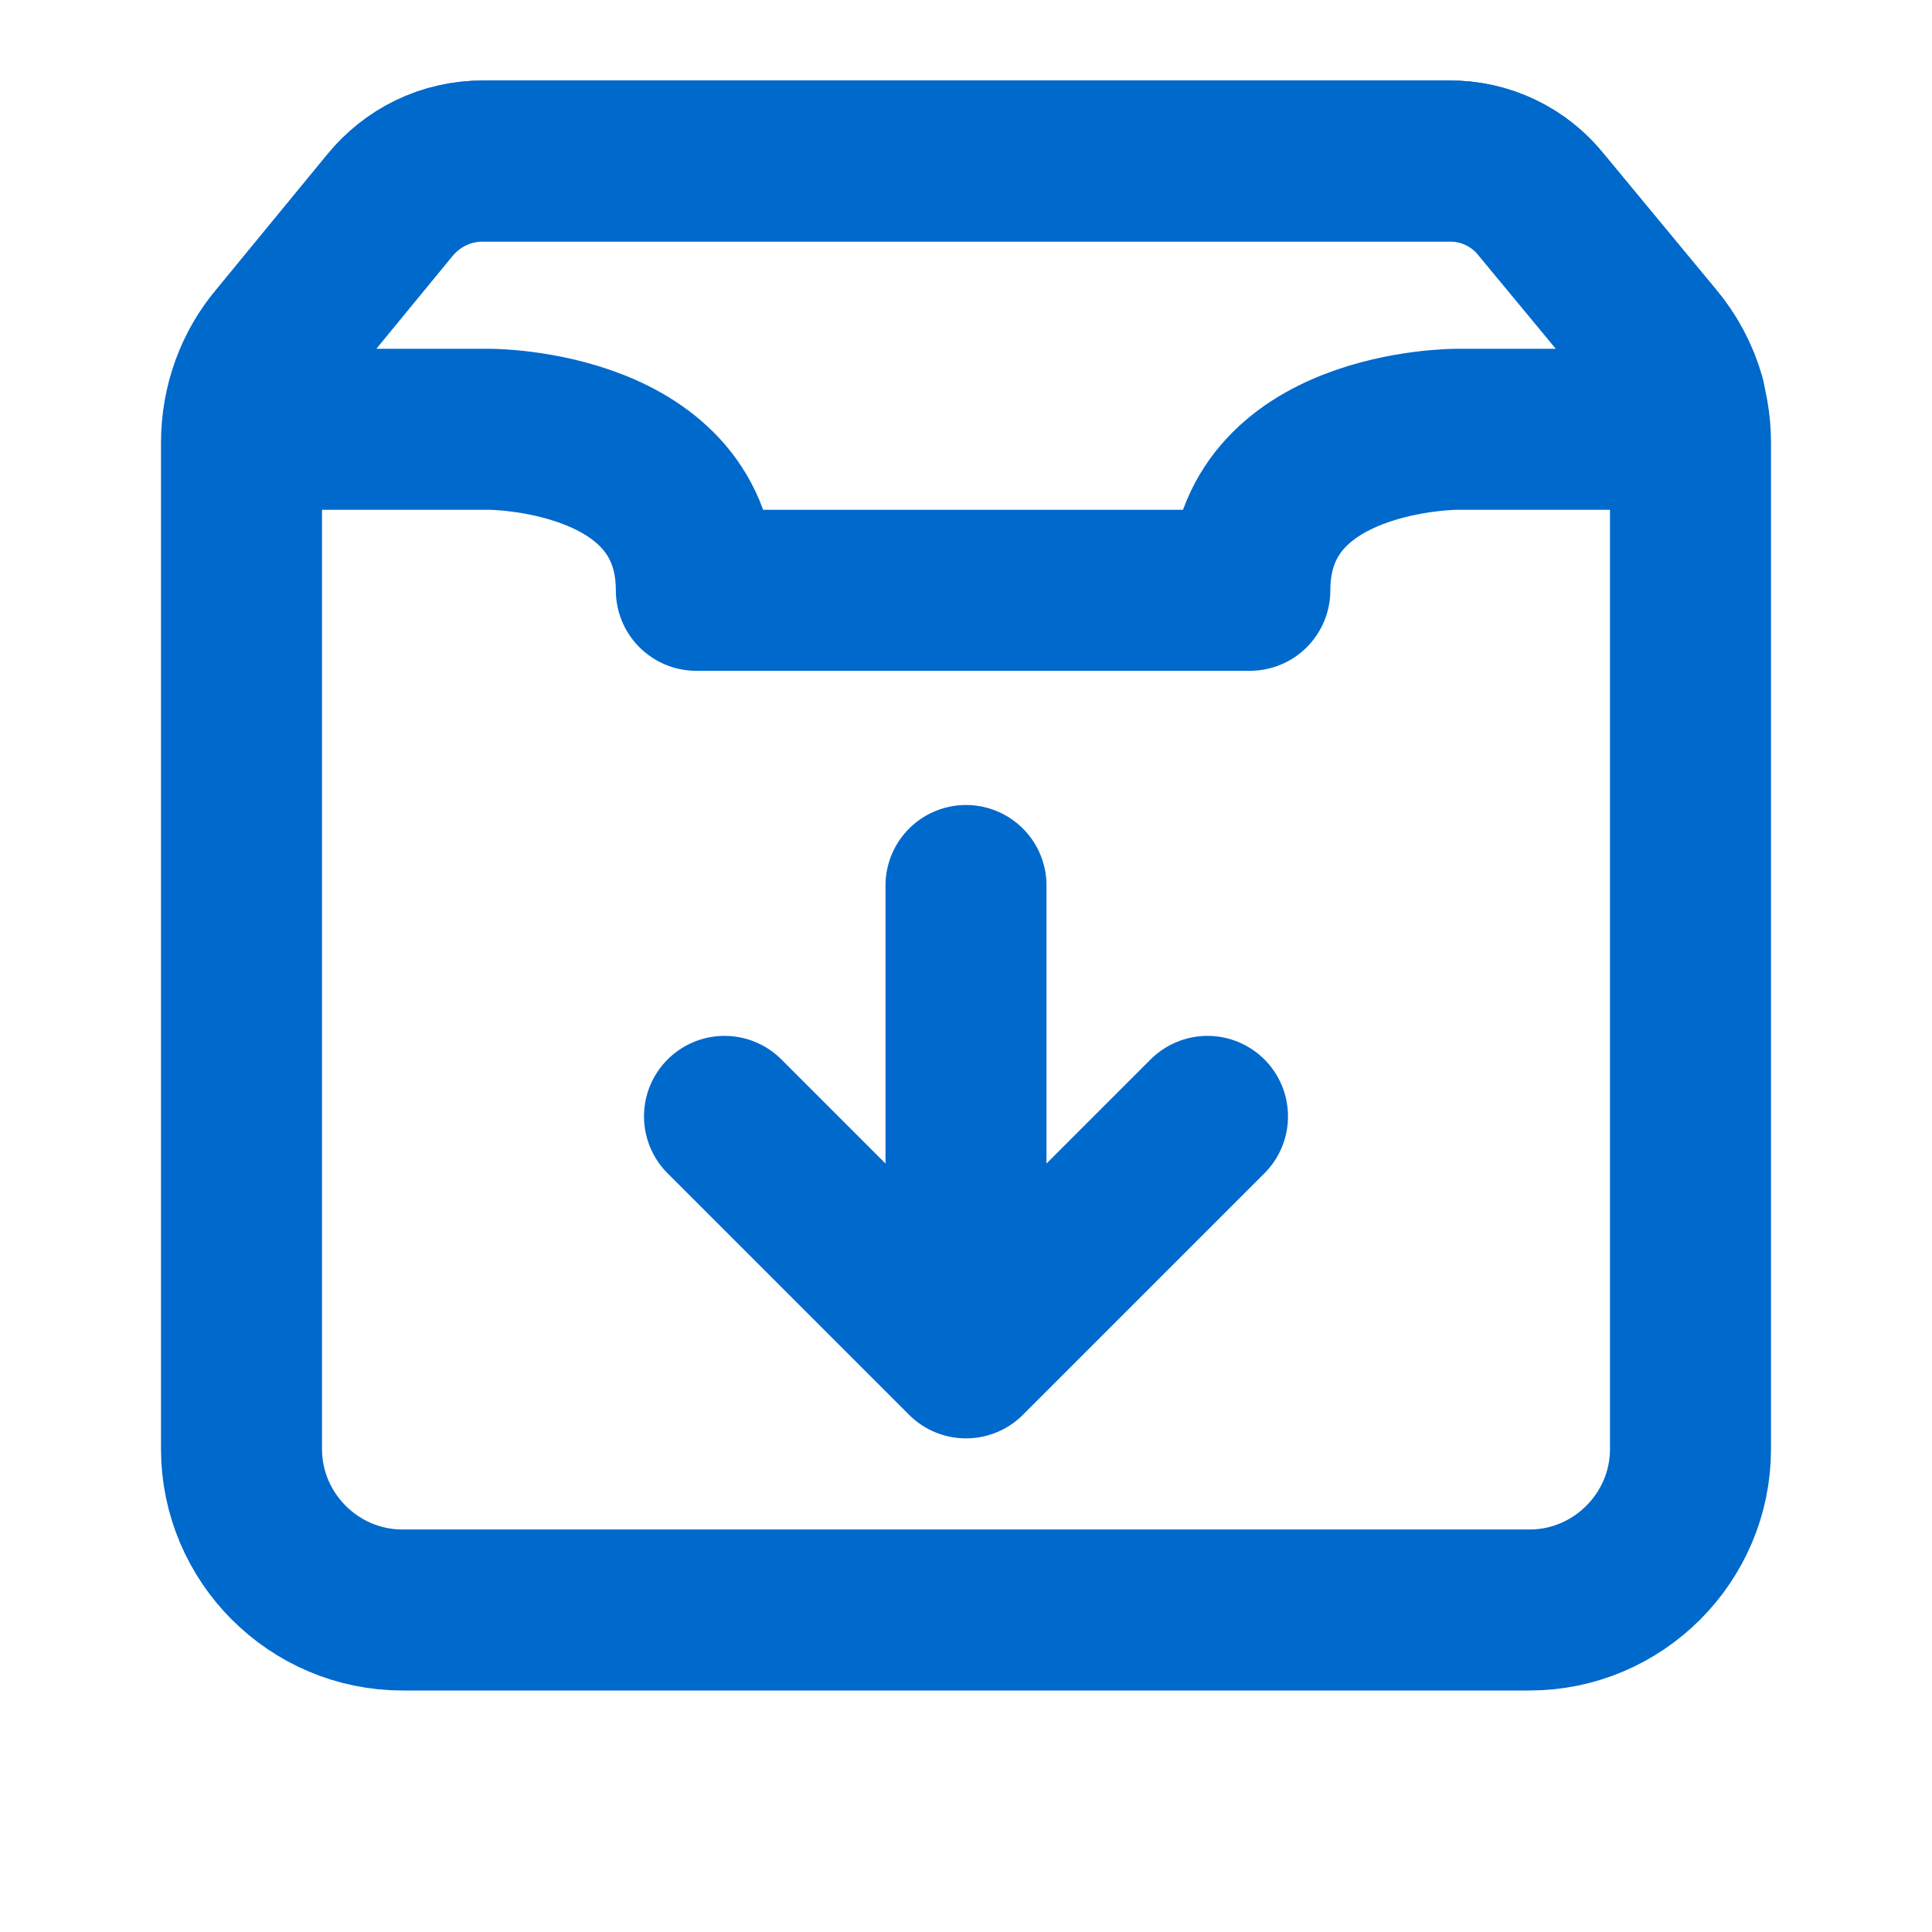
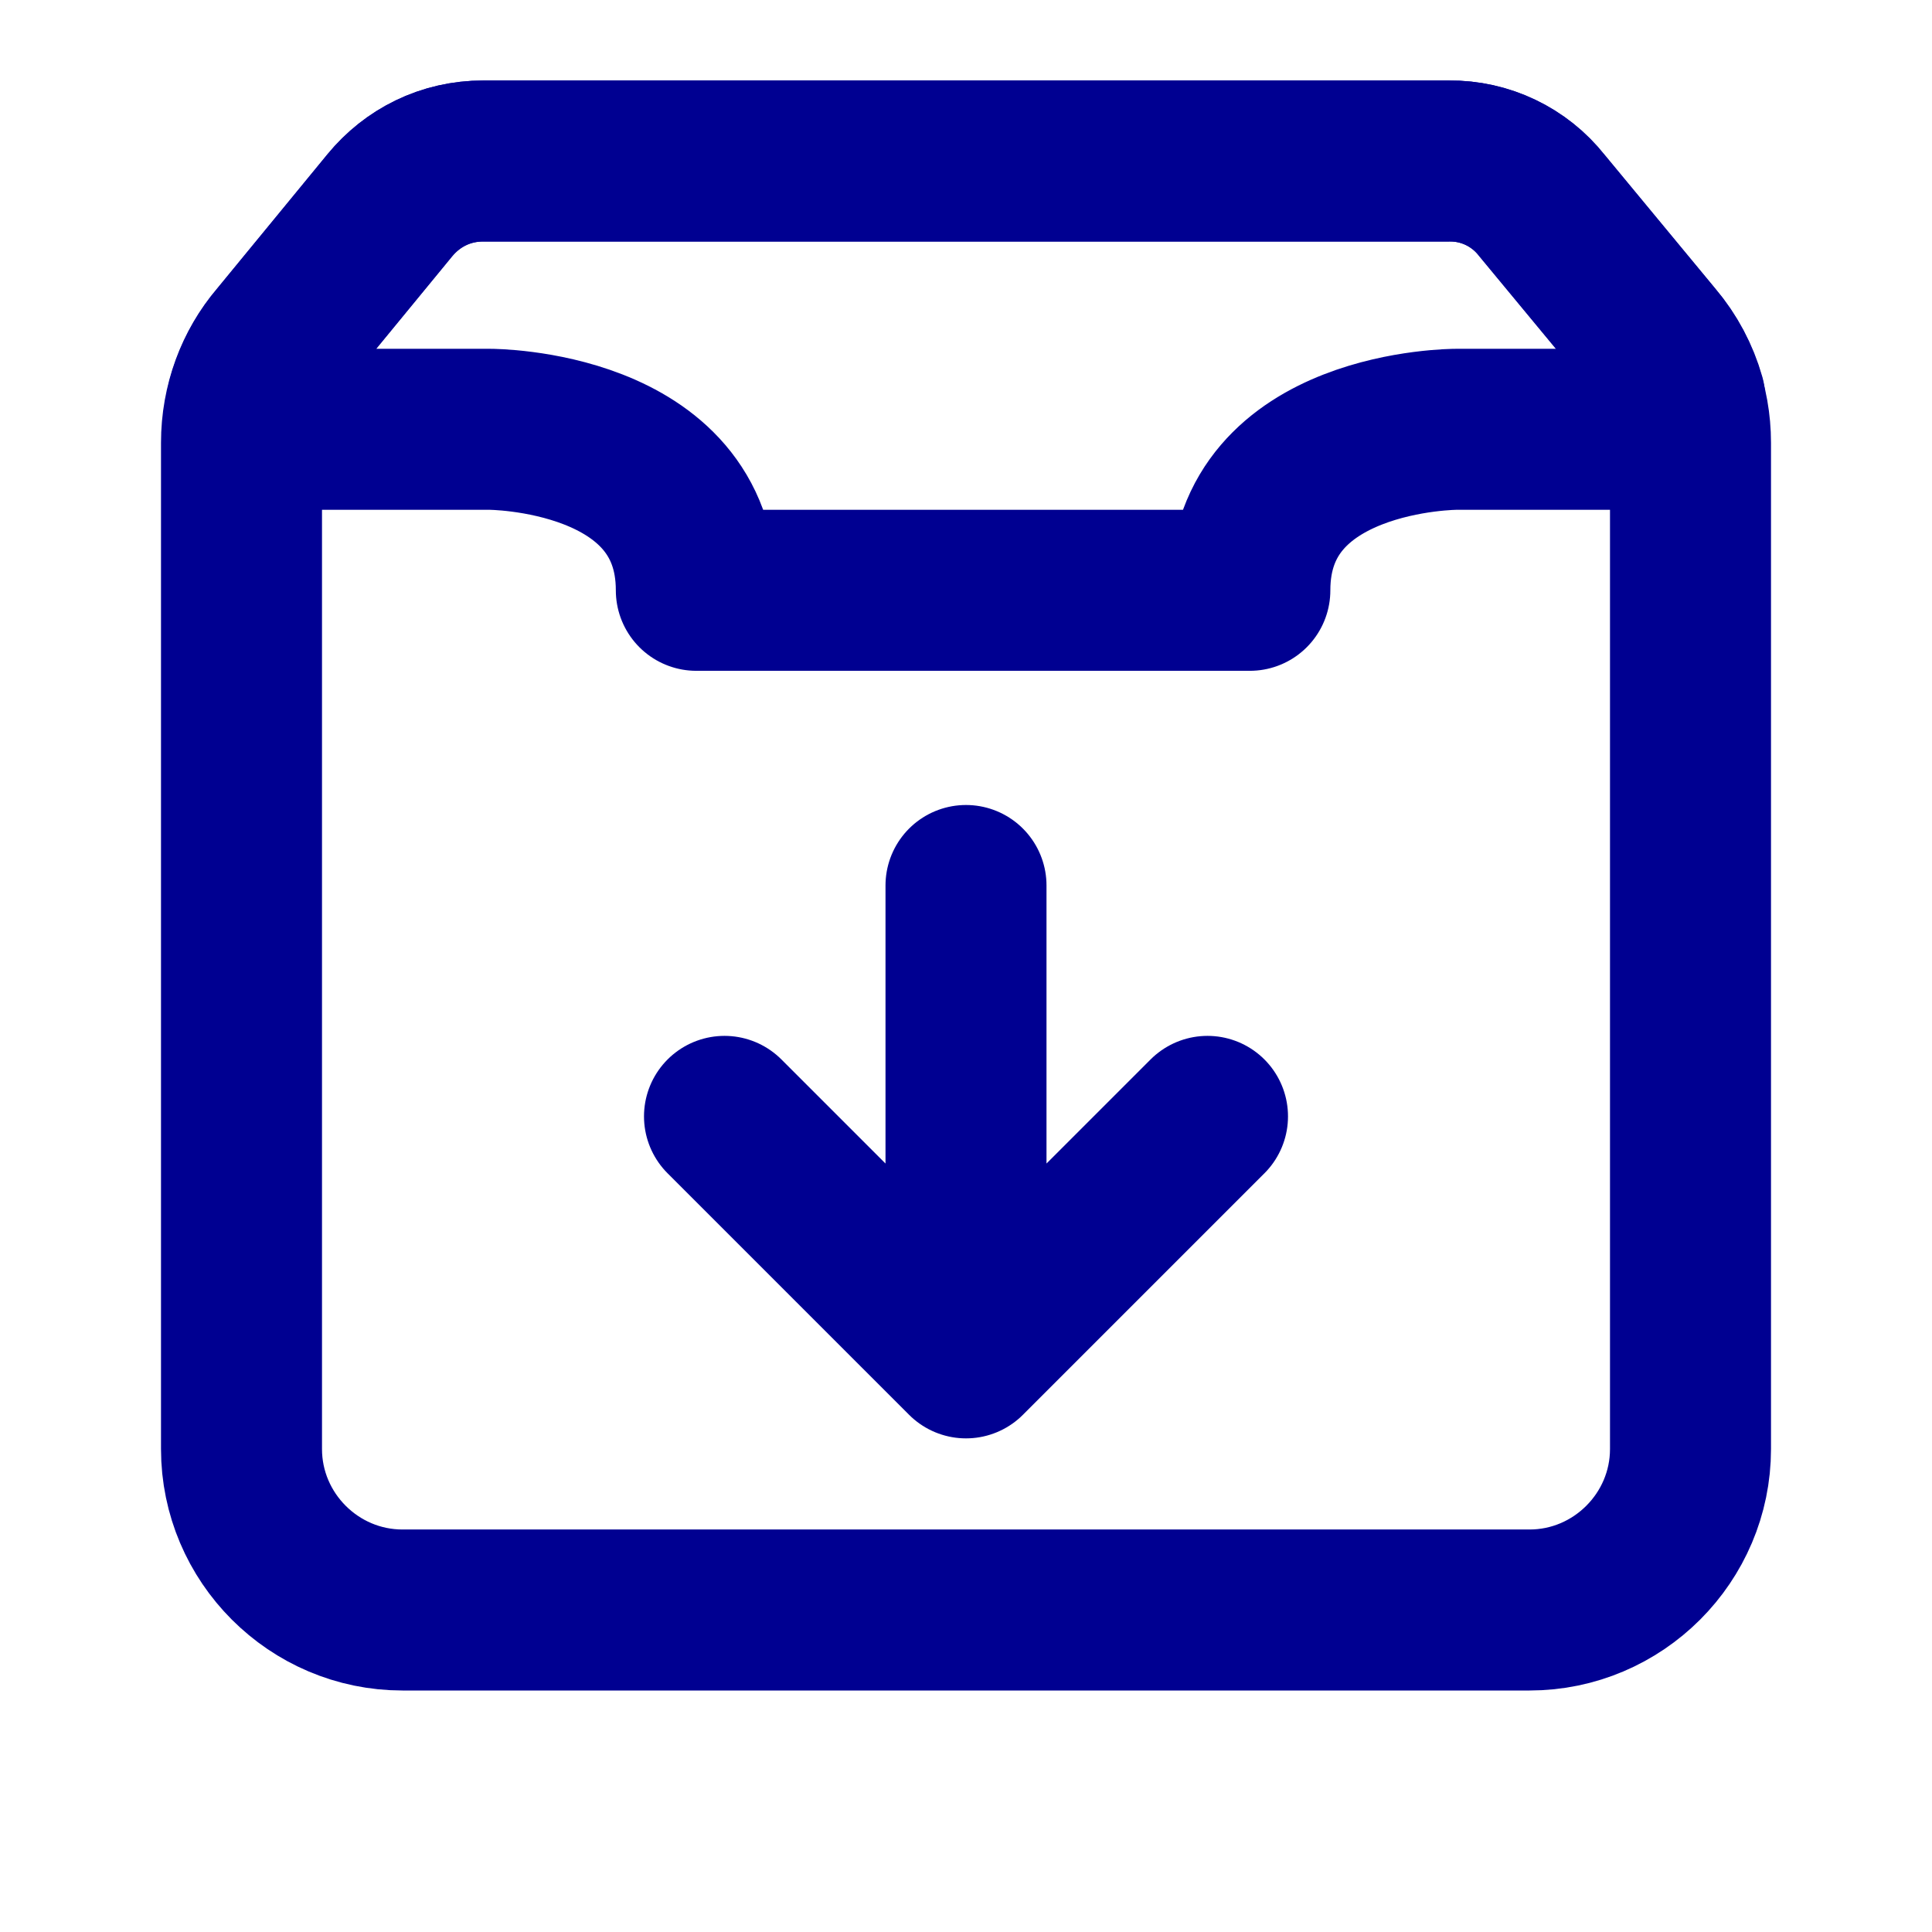
<svg xmlns="http://www.w3.org/2000/svg" width="24" height="24" viewBox="0 0 24 24">
  <g fill="none" fill-rule="evenodd">
-     <g stroke="#0069CC" stroke-linecap="round" stroke-linejoin="round" stroke-width="2">
+     <g stroke="#000091" stroke-linecap="round" stroke-linejoin="round" stroke-width="2">
      <path d="M20.54 4.23l-1.391-1.68A1.447 1.447 0 0 0 18 2H6c-.471 0-.88.21-1.16.55L3.46 4.23C3.17 4.57 3 5.02 3 5.5V18c0 1.1.899 2 2 2h14c1.1 0 2-.9 2-2V5.5c0-.48-.17-.93-.46-1.27z" />
      <path d="M12.088 7.333h3.438c0-2 2.562-2 2.562-2h2l.842-.38a1.933 1.933 0 0 0-.385-.723l-1.39-1.68a1.448 1.448 0 0 0-1.15-.55h-12c-.47 0-.88.21-1.16.55l-1.38 1.68a1.913 1.913 0 0 0-.395.763l.018.34h3s2.562 0 2.562 2h3.438M9 13.868l3 3 3-3M12 16v-5" />
    </g>
    <path d="M0 0h24v24H0z" />
  </g>
</svg>
